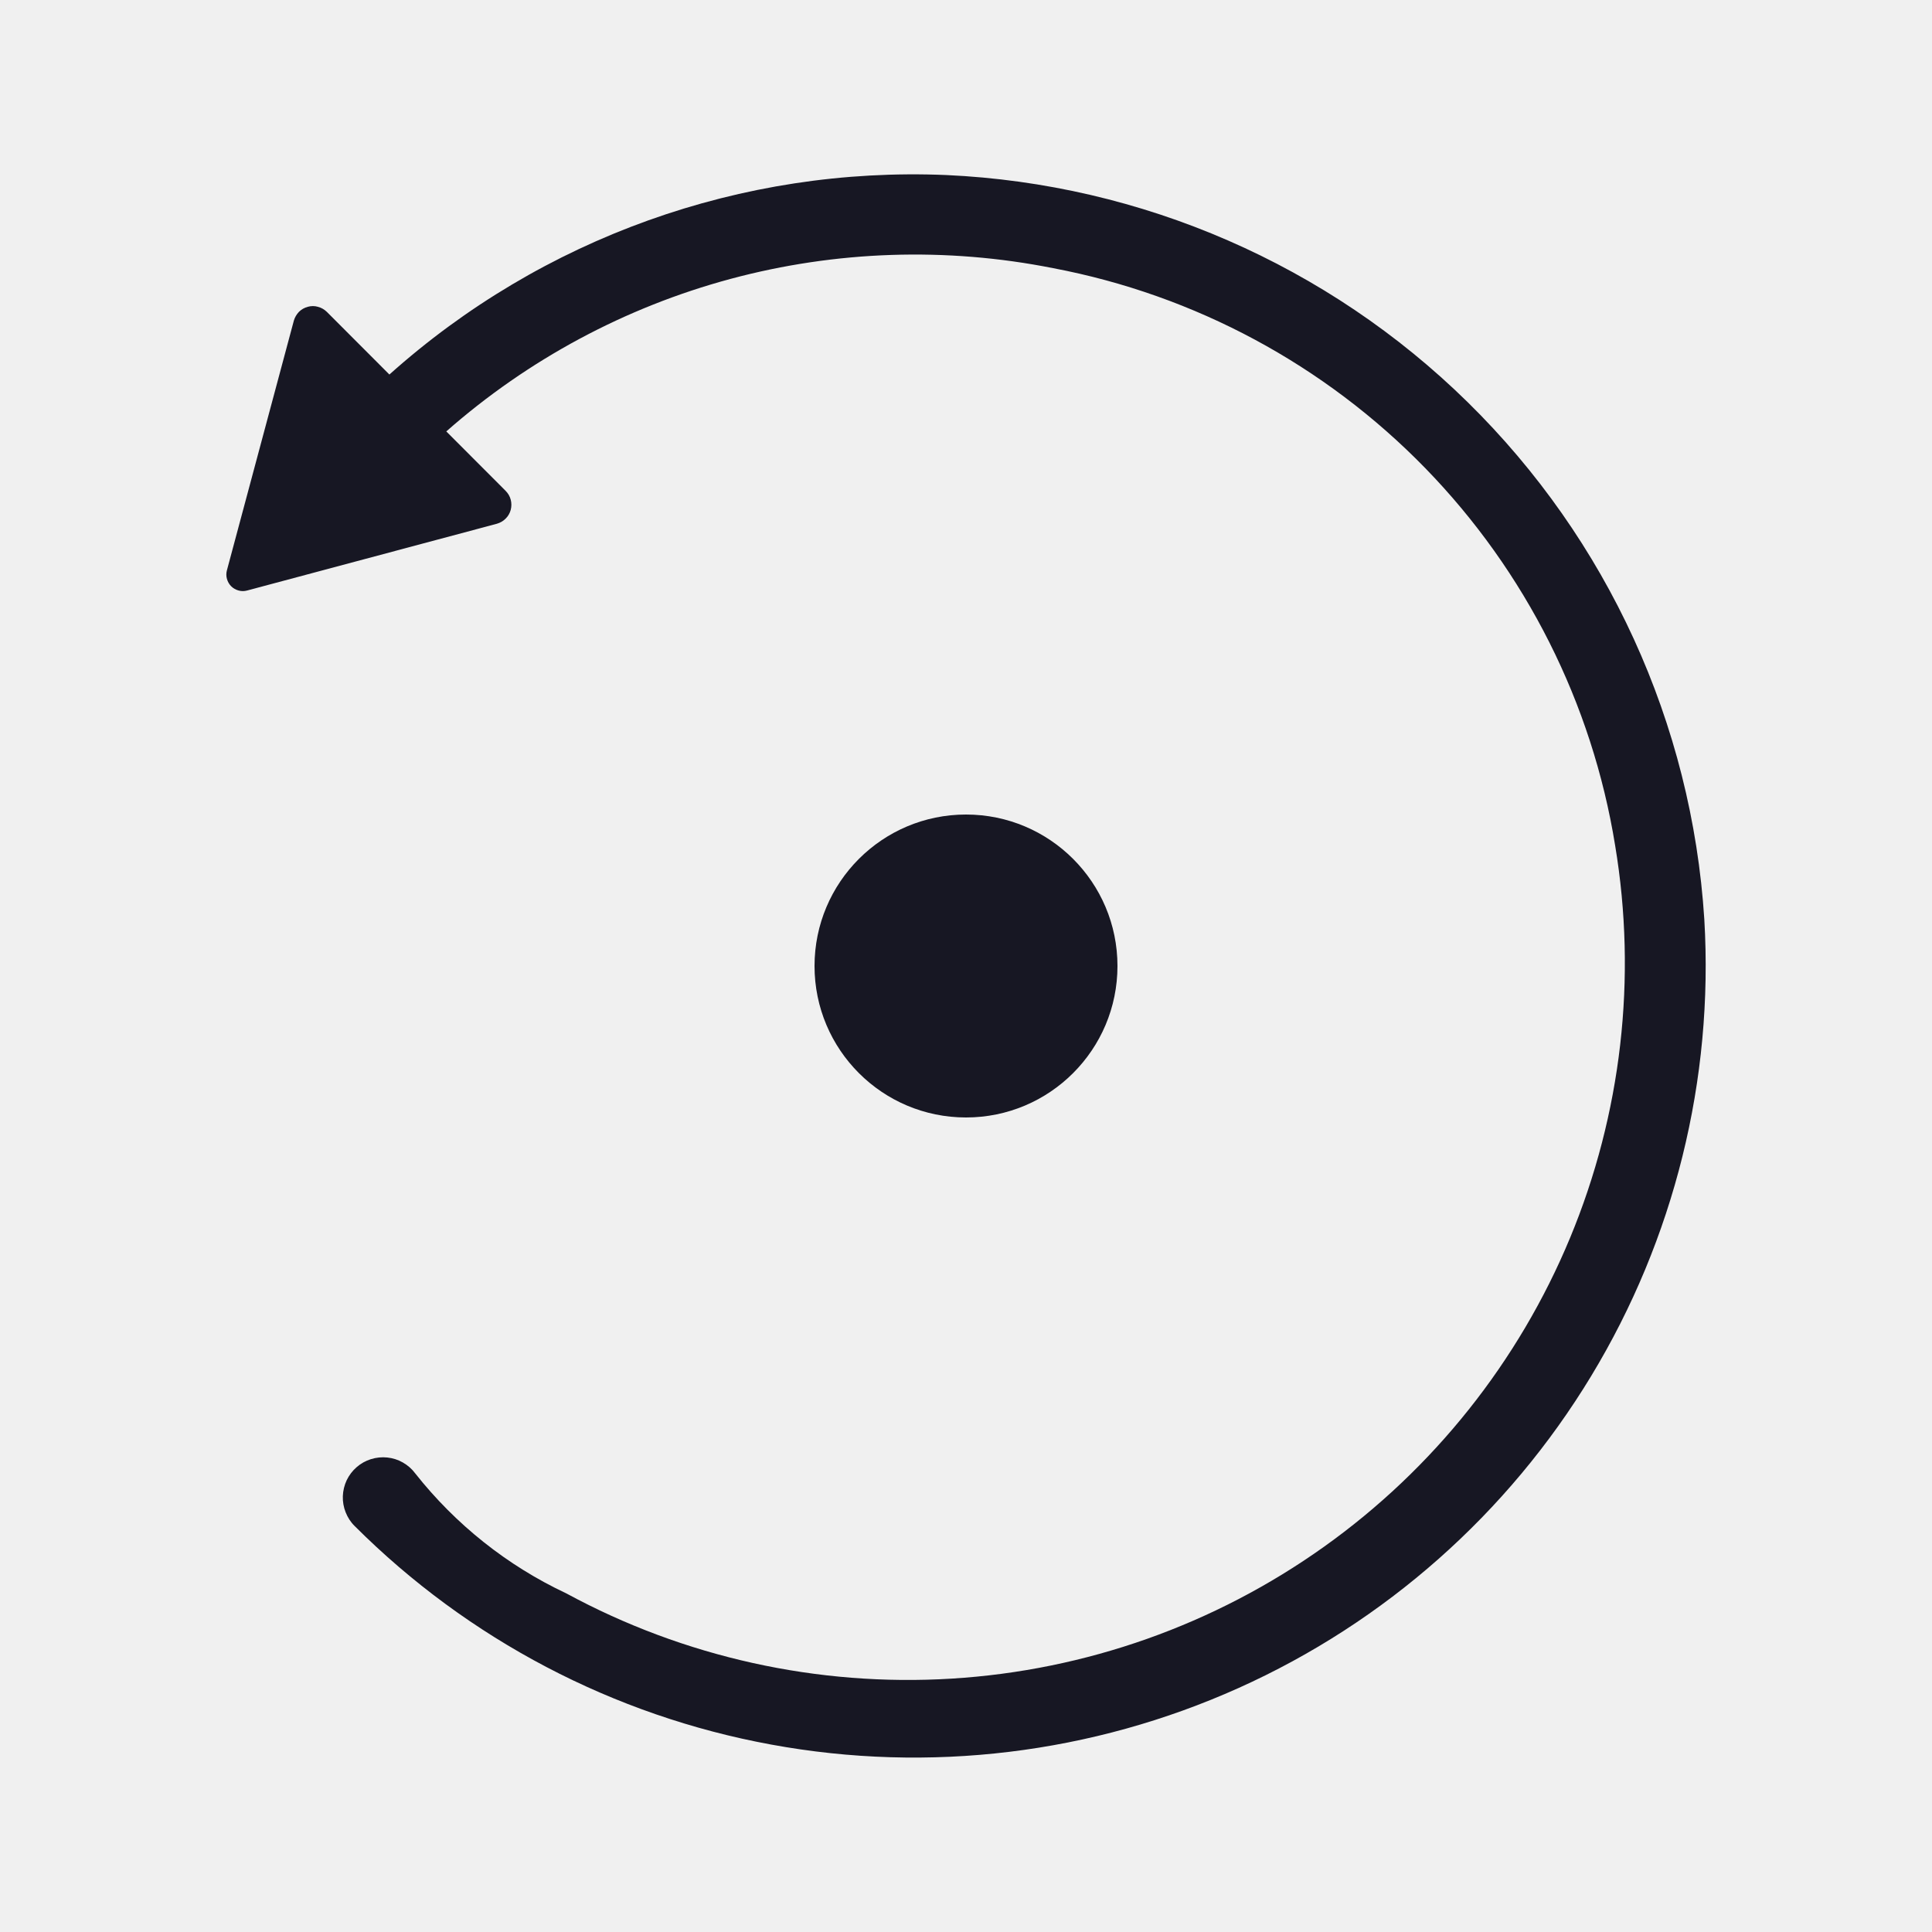
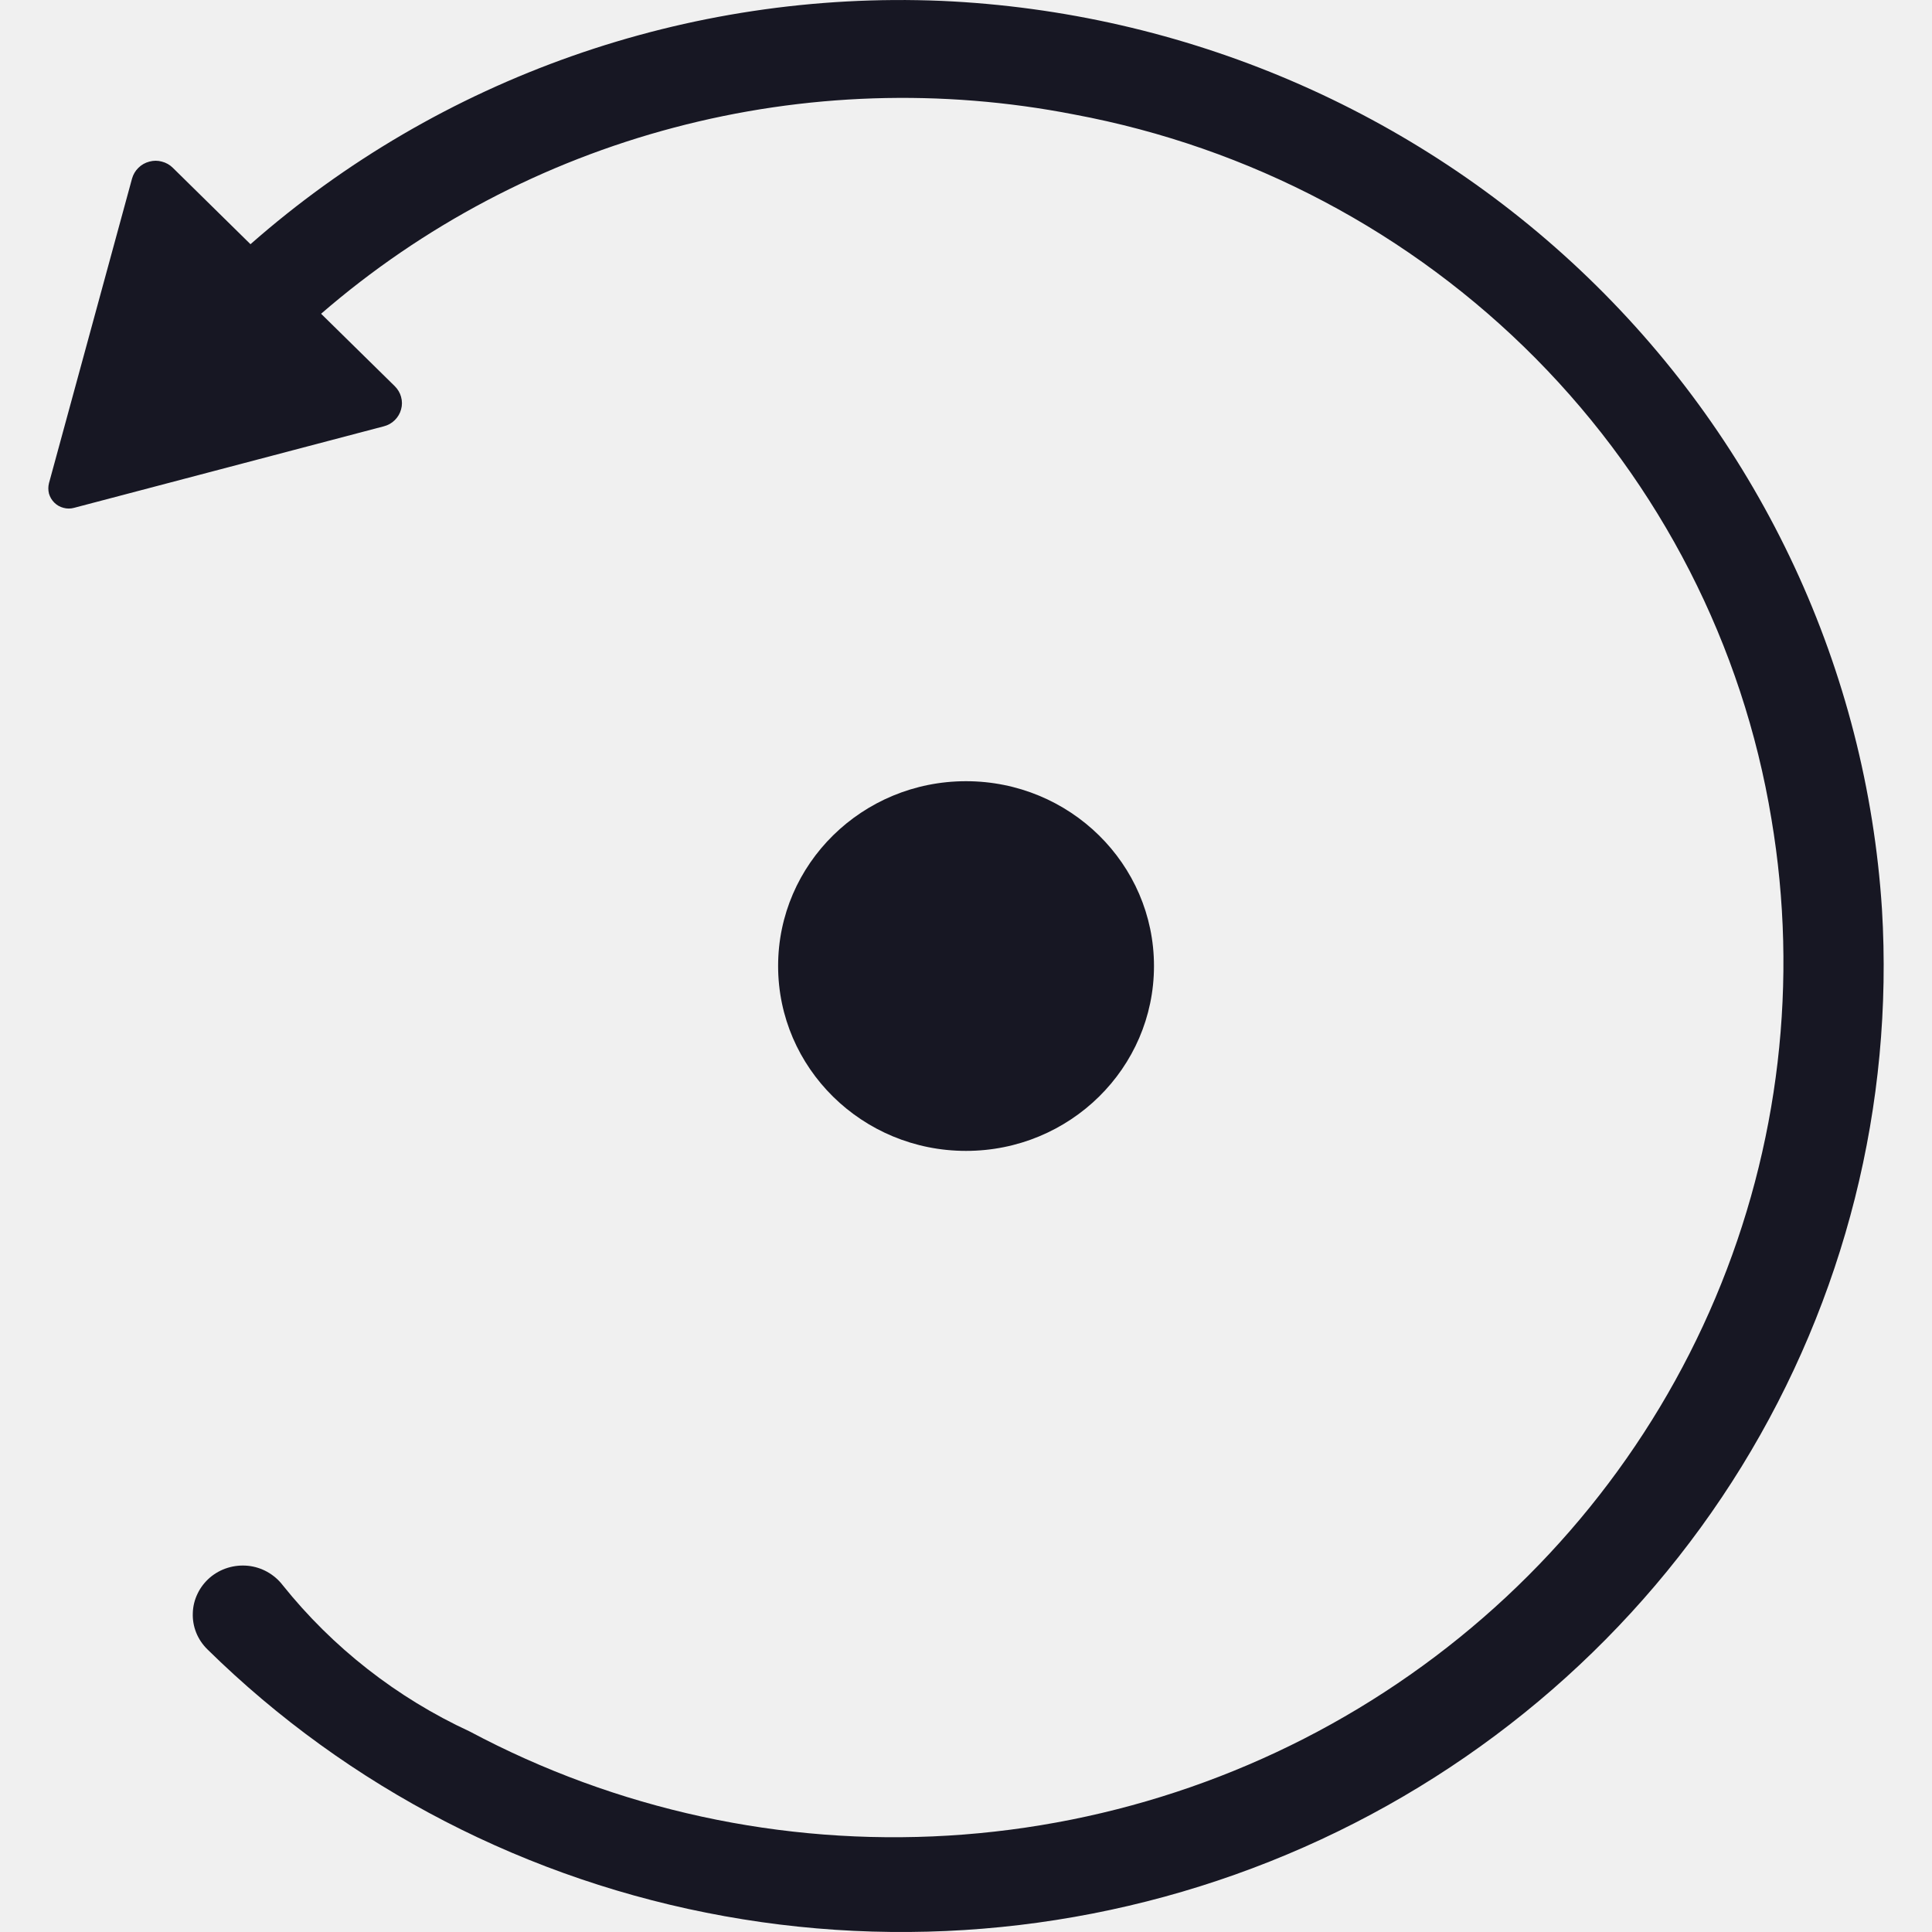
<svg xmlns="http://www.w3.org/2000/svg" width="20" height="20" viewBox="0 0 20 20" fill="none">
-   <g clip-path="url(#clip0_10314_146187)">
-     <path d="M9.795 1.812C7.678 1.723 5.61 2.464 4.031 3.877L3.383 3.228C3.357 3.203 3.326 3.185 3.291 3.176C3.257 3.166 3.221 3.166 3.186 3.176C3.152 3.185 3.12 3.203 3.095 3.228C3.07 3.254 3.052 3.285 3.042 3.319L2.349 5.904C2.341 5.933 2.341 5.963 2.349 5.992C2.357 6.021 2.372 6.048 2.393 6.069C2.414 6.09 2.441 6.105 2.47 6.113C2.499 6.121 2.529 6.121 2.558 6.113L5.143 5.422C5.178 5.412 5.209 5.394 5.234 5.369C5.26 5.344 5.278 5.312 5.287 5.278C5.296 5.243 5.296 5.207 5.287 5.173C5.278 5.138 5.26 5.107 5.234 5.081L4.62 4.466C5.466 3.721 6.474 3.18 7.563 2.887C8.653 2.594 9.795 2.556 10.902 2.776C12.368 3.054 13.713 3.777 14.755 4.847C15.795 5.916 16.482 7.28 16.72 8.753C16.948 10.124 16.786 11.531 16.253 12.815C15.72 14.098 14.837 15.206 13.706 16.012C12.574 16.819 11.239 17.292 9.852 17.377C8.465 17.462 7.082 17.156 5.861 16.494C5.25 16.207 4.716 15.781 4.298 15.252C4.264 15.206 4.22 15.168 4.171 15.14C4.121 15.111 4.066 15.094 4.009 15.088C3.952 15.082 3.895 15.088 3.84 15.105C3.786 15.122 3.735 15.15 3.692 15.188C3.649 15.225 3.614 15.271 3.589 15.323C3.565 15.374 3.551 15.431 3.549 15.488C3.547 15.545 3.557 15.602 3.578 15.655C3.599 15.708 3.63 15.757 3.671 15.797C4.846 16.971 6.351 17.761 7.985 18.06C9.62 18.36 11.306 18.155 12.822 17.474C14.338 16.793 15.61 15.667 16.471 14.246C17.332 12.825 17.741 11.175 17.643 9.517C17.514 7.491 16.641 5.585 15.193 4.163C13.745 2.741 11.822 1.904 9.795 1.812Z" fill="#171723" />
-     <path d="M10 11.568C10.866 11.568 11.568 10.866 11.568 10C11.568 9.134 10.866 8.432 10 8.432C9.134 8.432 8.432 9.134 8.432 10C8.432 10.866 9.134 11.568 10 11.568Z" fill="#171723" />
-   </g>
-   <defs>
-     <clipPath id="clip0_10314_146187">
-       <rect width="16" height="18" fill="white" transform="translate(2 1)" />
-     </clipPath>
-   </defs>
+   <path d="M9.745 0.009C7.119 -0.1 4.553 0.804 2.593 2.528L1.789 1.737C1.758 1.706 1.719 1.684 1.676 1.673C1.634 1.661 1.589 1.661 1.546 1.673C1.503 1.684 1.464 1.706 1.433 1.737C1.401 1.768 1.379 1.806 1.367 1.848L0.507 5.002C0.498 5.037 0.498 5.074 0.507 5.11C0.517 5.145 0.536 5.177 0.562 5.203C0.588 5.229 0.621 5.248 0.657 5.257C0.693 5.267 0.731 5.267 0.767 5.257L3.974 4.413C4.017 4.402 4.056 4.38 4.087 4.349C4.118 4.318 4.141 4.28 4.152 4.238C4.164 4.196 4.164 4.152 4.152 4.109C4.141 4.067 4.118 4.029 4.087 3.998L3.324 3.248C4.375 2.338 5.625 1.678 6.977 1.321C8.329 0.963 9.746 0.917 11.119 1.185C12.938 1.524 14.607 2.407 15.899 3.712C17.19 5.017 18.042 6.681 18.338 8.479C18.62 10.152 18.419 11.869 17.758 13.435C17.097 15.001 16.002 16.353 14.598 17.337C13.194 18.322 11.537 18.898 9.817 19.002C8.096 19.106 6.38 18.733 4.864 17.925C4.107 17.575 3.443 17.055 2.926 16.409C2.883 16.353 2.829 16.307 2.767 16.272C2.706 16.238 2.637 16.216 2.567 16.209C2.496 16.202 2.425 16.209 2.357 16.23C2.289 16.251 2.227 16.285 2.173 16.331C2.12 16.377 2.076 16.433 2.046 16.496C2.015 16.559 1.998 16.627 1.996 16.697C1.993 16.767 2.005 16.836 2.031 16.901C2.057 16.966 2.097 17.025 2.147 17.074C3.605 18.508 5.472 19.471 7.5 19.836C9.528 20.202 11.621 19.952 13.501 19.121C15.381 18.29 16.96 16.916 18.029 15.182C19.097 13.447 19.604 11.435 19.482 9.411C19.322 6.939 18.24 4.612 16.443 2.877C14.646 1.142 12.261 0.121 9.745 0.009V0.009Z" fill="#171723" />
+   <path d="M10 11.914C11.075 11.914 11.946 11.057 11.946 10C11.946 8.943 11.075 8.087 10 8.087C8.926 8.087 8.055 8.943 8.055 10C8.055 11.057 8.926 11.914 10 11.914Z" fill="#171723" />
</svg>
